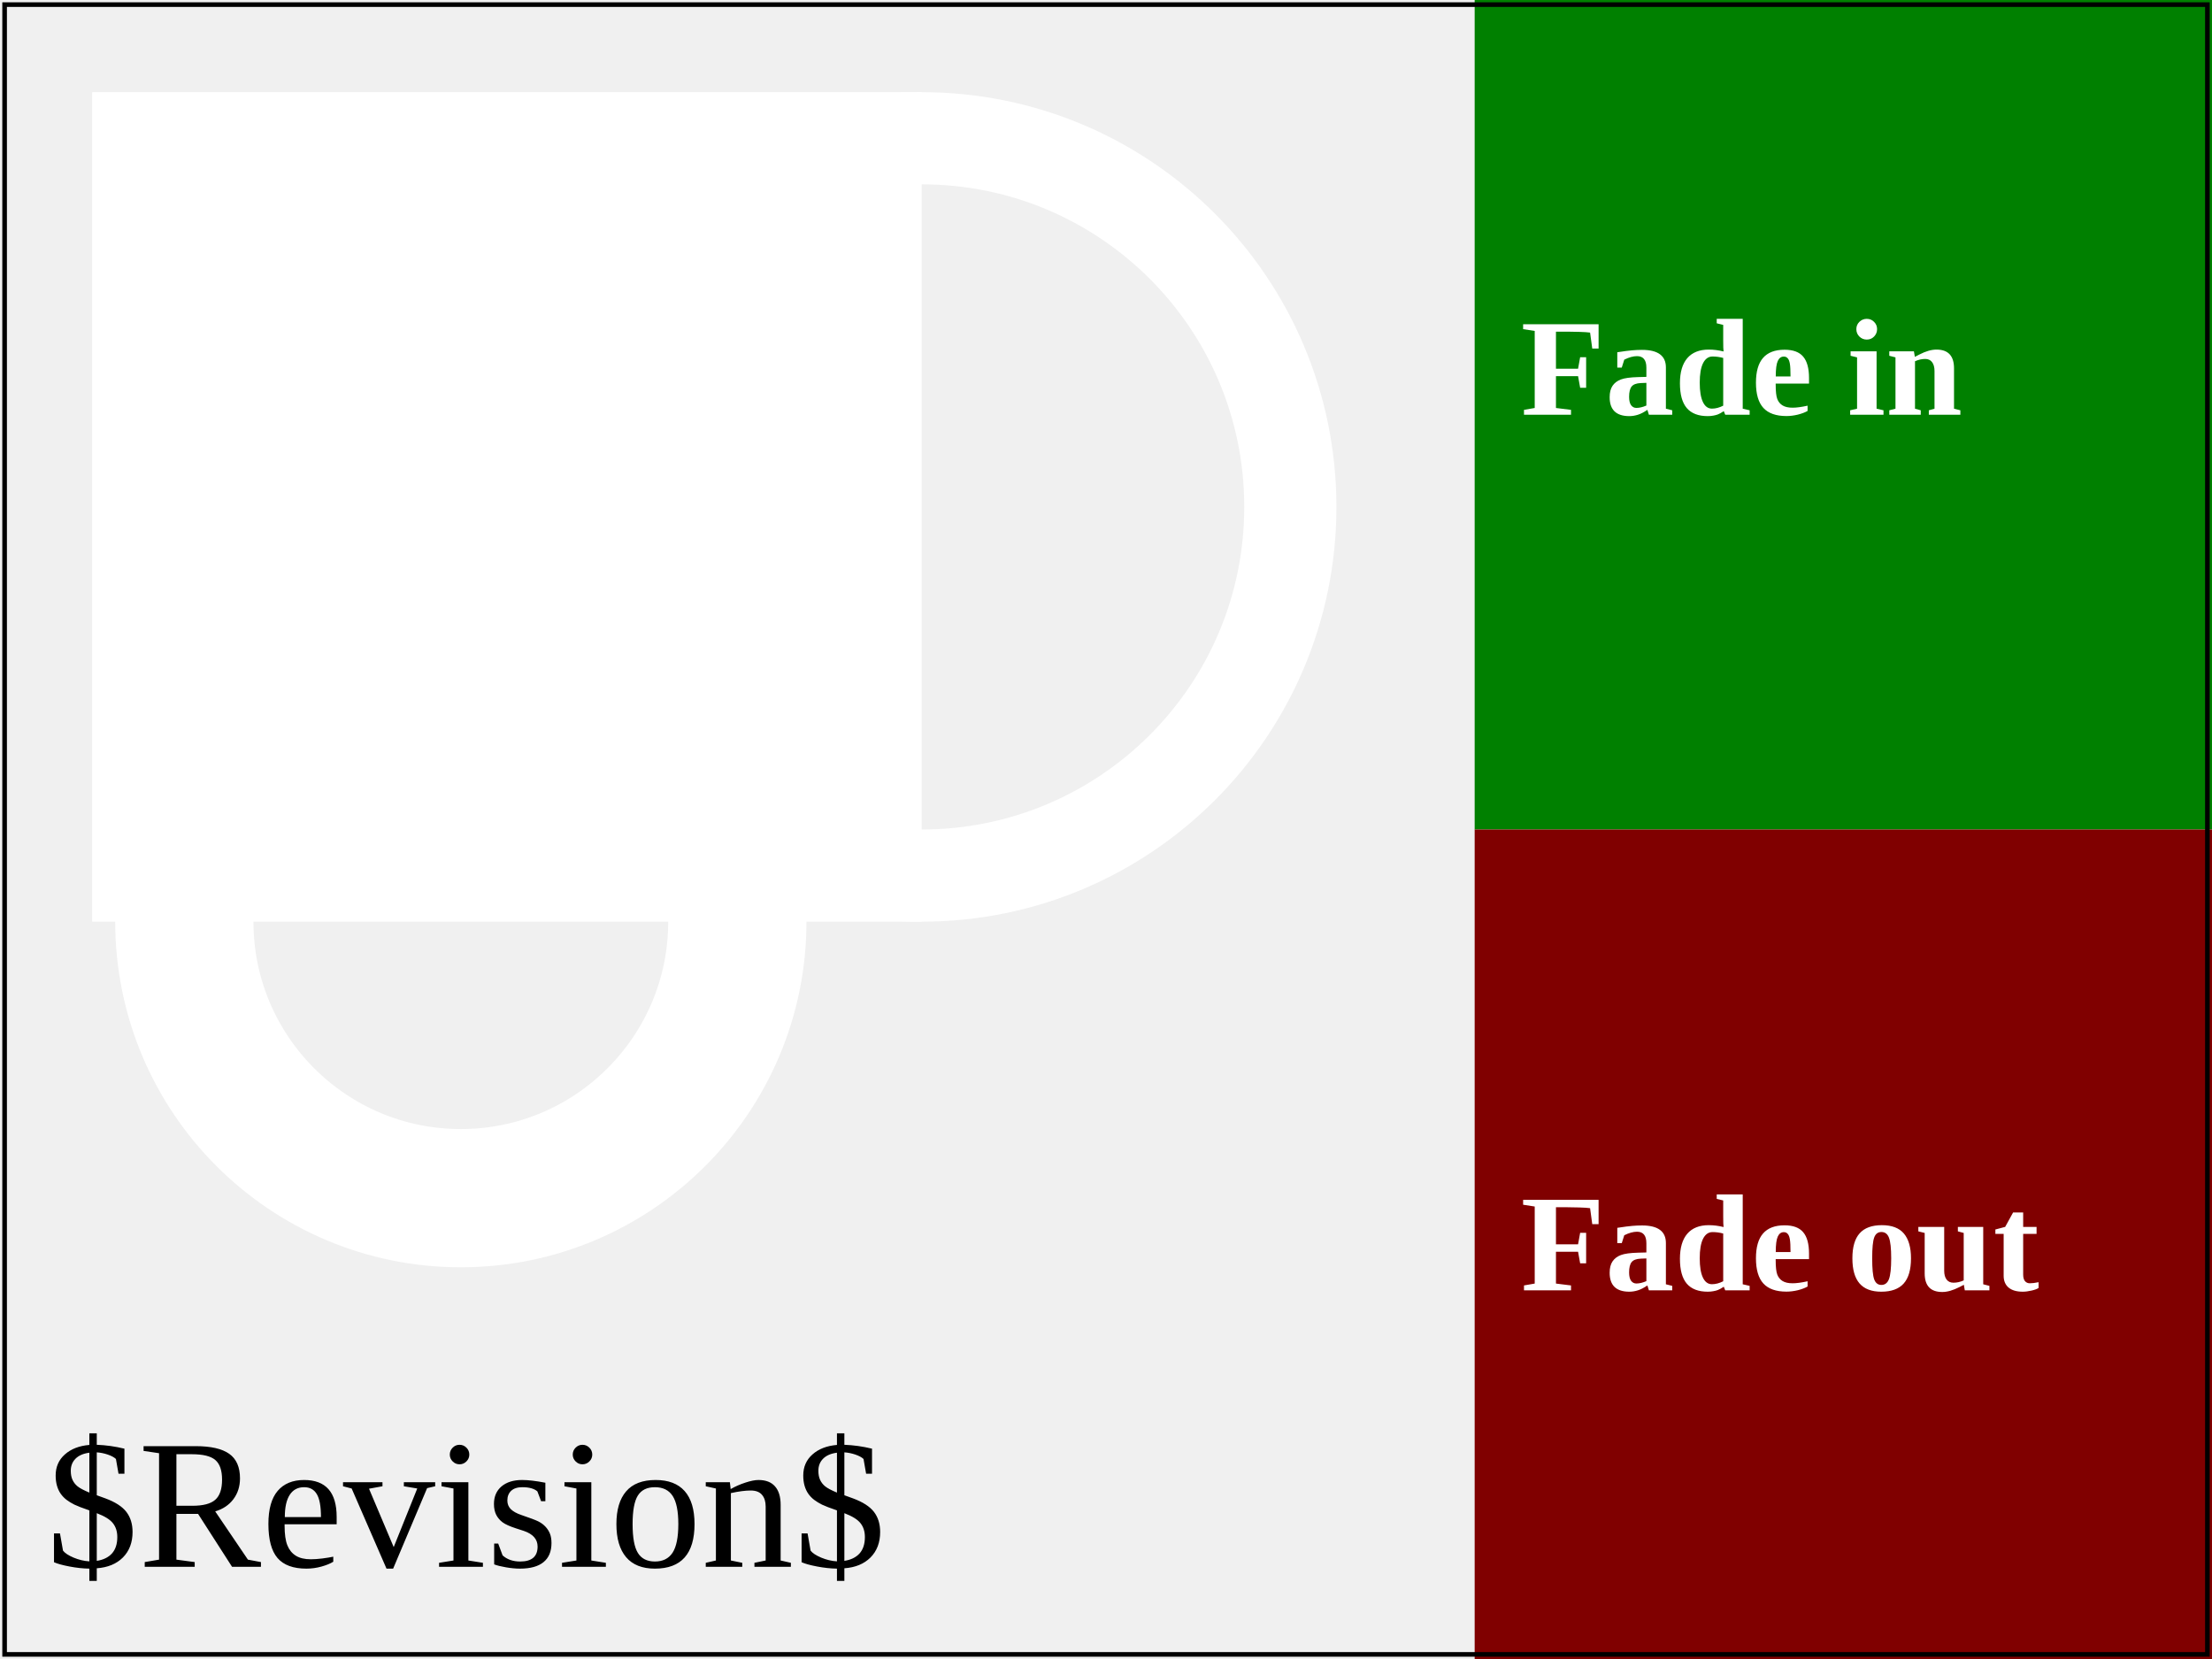
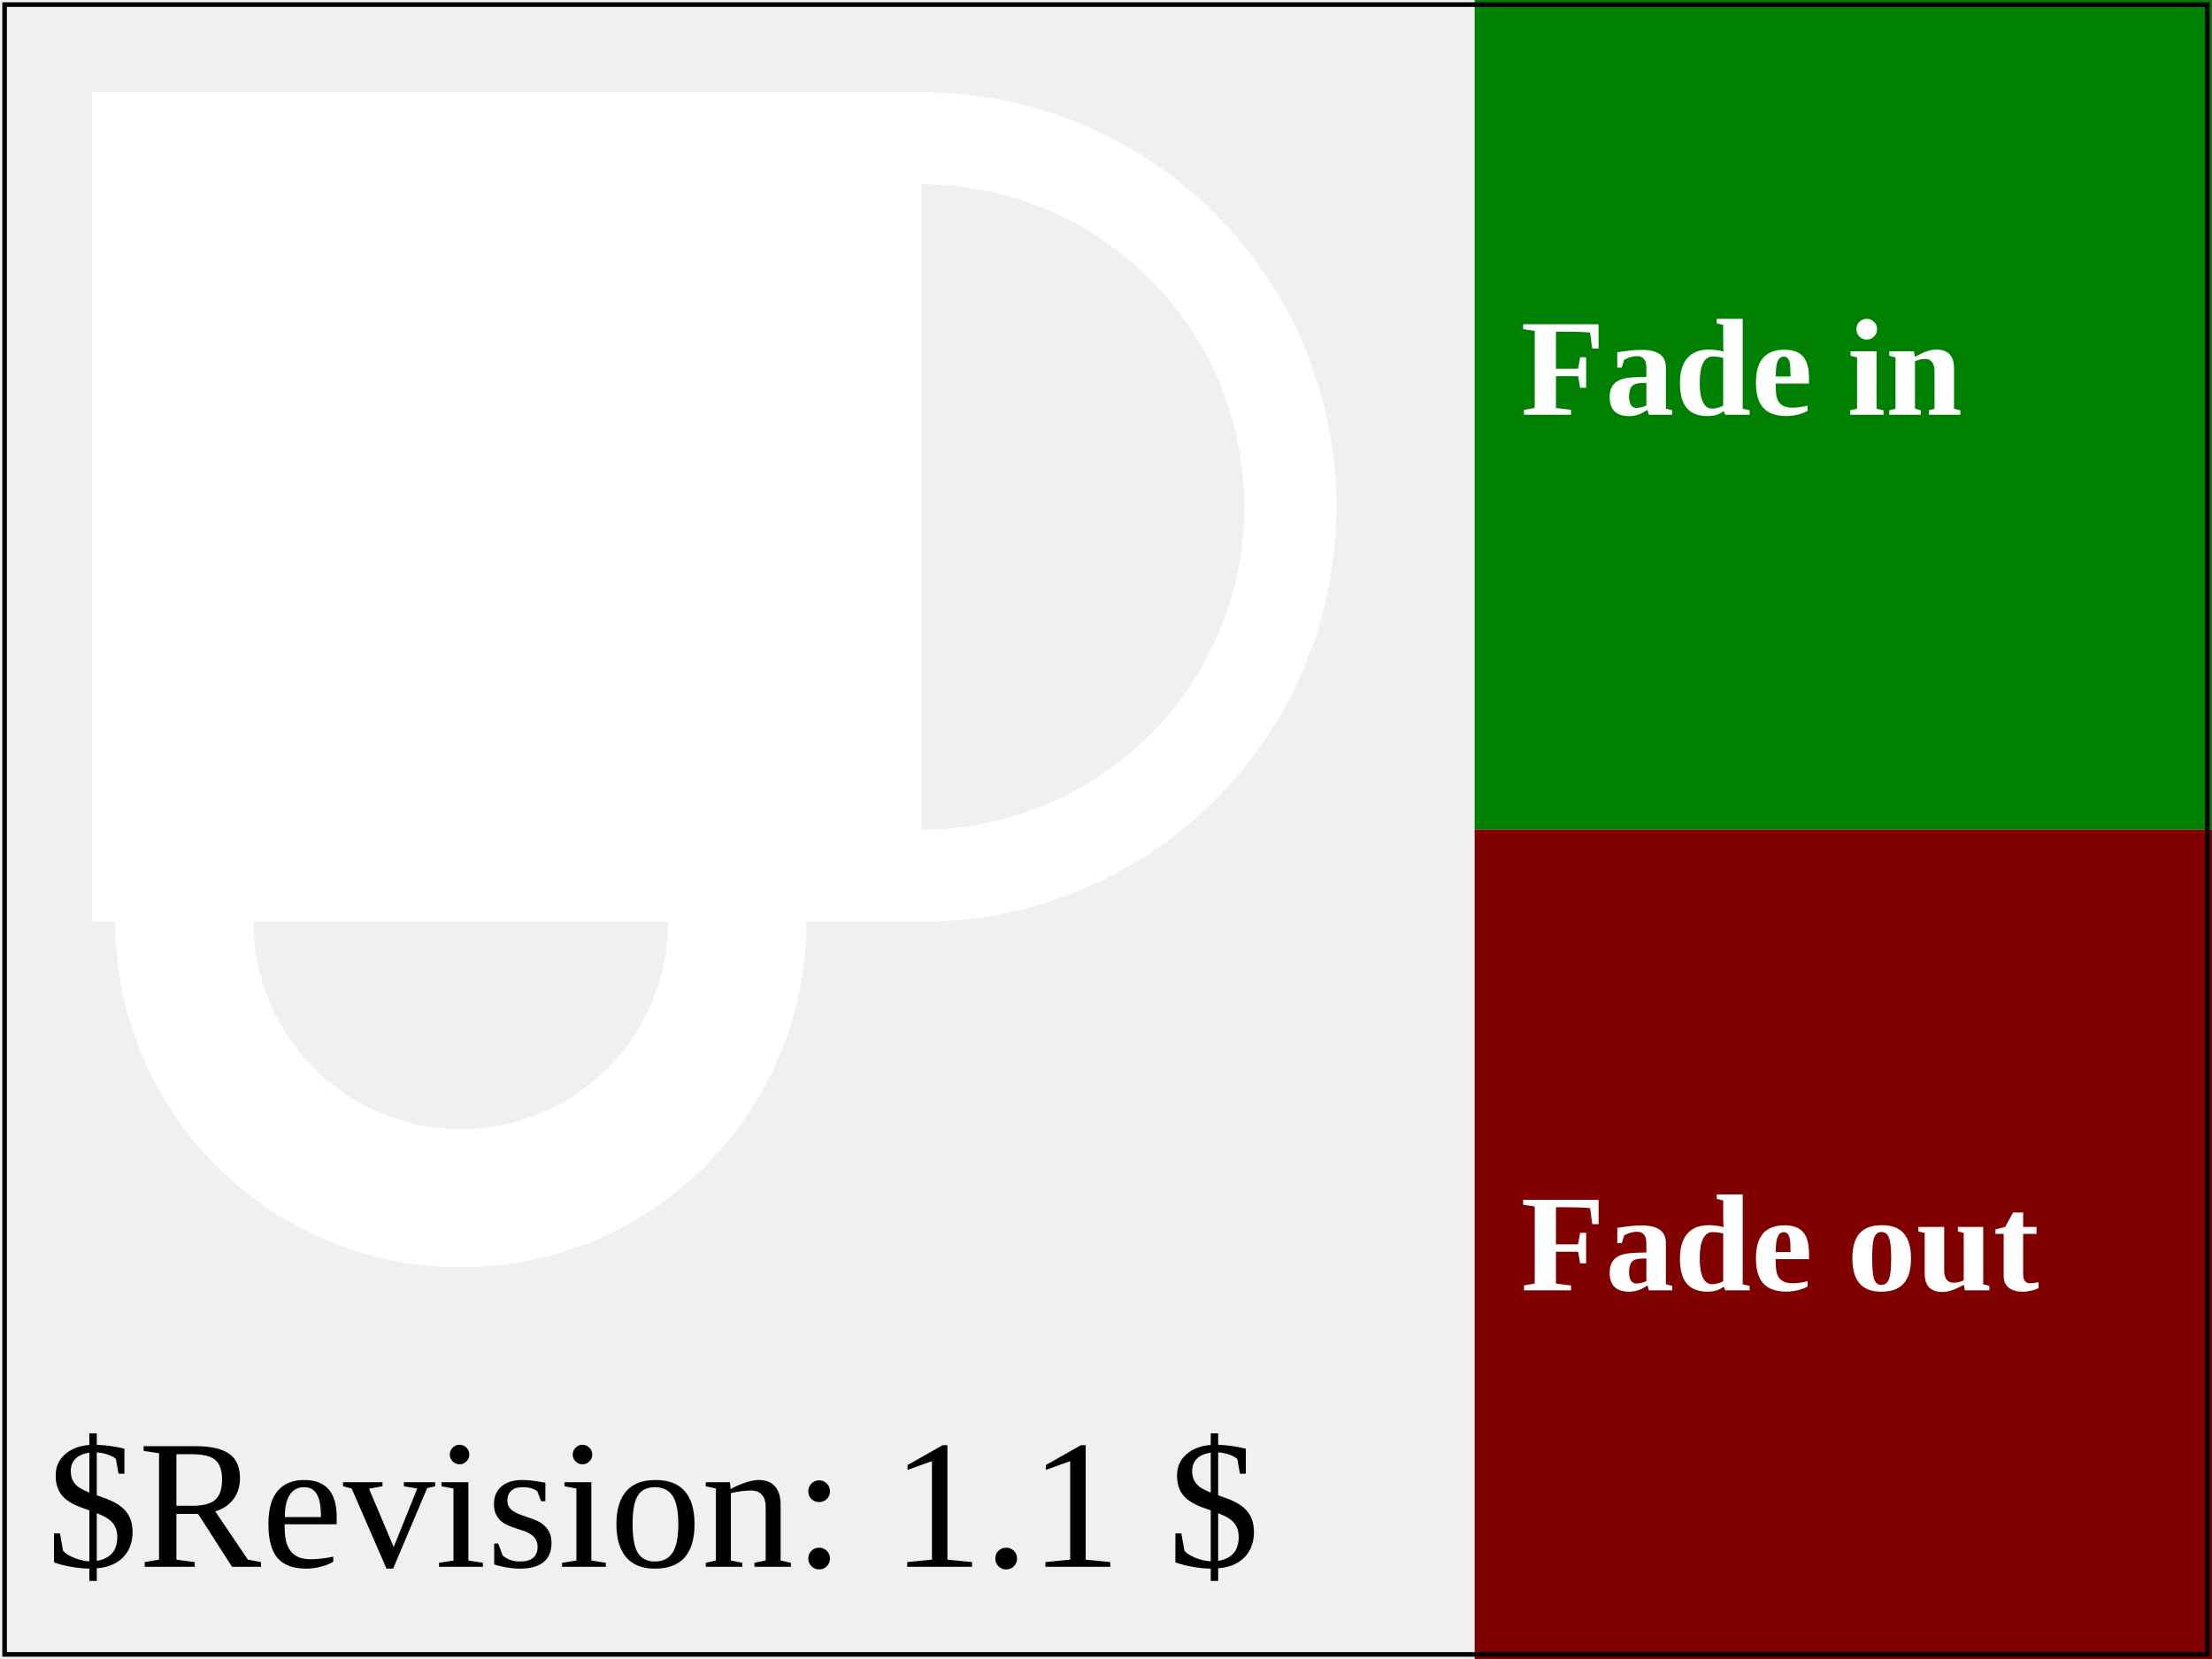
<svg xmlns="http://www.w3.org/2000/svg" xmlns:ns1="http://www.w3.org/2000/02/svg/testsuite/description/" xmlns:xlink="http://www.w3.org/1999/xlink" version="1.1" baseProfile="tiny" id="svg-root" width="100%" height="100%" viewBox="0 0 480 360">
  <ns1:SVGTestCase>
-     <ns1:OperatorScript version="$Revision$" testname="animate-elem-08-t.svg">
+     <ns1:OperatorScript version="$Revision: 1.1 $" testname="animate-elem-08-t.svg">
      <ns1:Paragraph>
                Test for chained animations
            </ns1:Paragraph>
      <ns1:Paragraph>
                The assumption is that you will first click on "fade in" and
                then click on "fade out", each exactly once. The first time you
                select the link 'fade in', you should see a red square appearing,
                gradually and smoothly fading from white to red over the
                course of three seconds. This square is in front of and thus
                obscures the lower left circle, but is behind the upper right
                circle. The fill color of these circles is also animated, from white to 
                grey. The animations are triggered by the start of the corresponding 
                animation of the red square.
            </ns1:Paragraph>
      <ns1:Paragraph>
                The rendered picture should match the reference image, (except
                for possible variations in the labelling text (per CSS2 rules))
                after activating the link on the fade-in button the first time
                and waiting three seconds for the animation to compete. The picture
                should remain looking the same way indefinitely, until another
                link is activated.
            </ns1:Paragraph>
      <ns1:Paragraph>
                With the second click on "fade in", however, the behavior might
                be different. In the case of having a first click on "fade in",
                waiting three seconds, and then immediately perform a first click
                on "fade out", waiting three seconds, and then immediately perform
                a second click on "fade in", you should see the following. After
                the first click on "fade in", the red square goes from zero to 100%
                opacity. After the first click on "fade out", the red square goes
                from red to white. After the second click on "fade in",
                however, the red square goes from white to red, and then
                goes back from red to white. This is because of the
                hyperlinking rules as they relate to resolved start times in the
                SMIL Animation specification.
            </ns1:Paragraph>
    </ns1:OperatorScript>
  </ns1:SVGTestCase>
  <g id="test-body-content">
    <circle stroke="white" stroke-width="30" fill="none" cx="100" cy="200" r="60">
      <animate id="fadein" attributeName="stroke" attributeType="auto" from="white" to="#666" begin="indefinite" dur="3s" fill="freeze" />
      <animate id="fadeout" attributeName="stroke" attributeType="auto" from="#666" to="white" begin="indefinite" dur="3s" fill="freeze" />
    </circle>
    <rect id="pink" x="20" y="20" width="180" height="180" fill="#fff">
      <animate id="fadein2" attributeName="fill" attributeType="auto" from="#fff" to="red" begin="fadein.begin" dur="3s" fill="freeze" />
      <animate id="fadeout2" attributeName="fill" attributeType="auto" from="red" to="#fff" begin="fadeout.begin" dur="3s" fill="freeze" />
    </rect>
    <circle stroke="white" stroke-width="20" fill="none" cx="200" cy="110" r="80">
      <animate id="fadein3" attributeName="stroke" attributeType="auto" from="white" to="#666" begin="fadein.begin" dur="3s" fill="freeze" />
      <animate id="fadeout3" attributeName="stroke" attributeType="auto" from="#666" to="white" begin="fadeout.begin" dur="3s" fill="freeze" />
    </circle>
    <g id="buttons">
      <a xlink:href="#fadein">
        <rect x="320" y="0" width="160" height="180" fill="green" />
        <text fill="white" font-size="30" font-weight="bold" x="330" y="90">Fade in</text>
      </a>
      <a xlink:href="#fadeout">
        <rect x="320" y="180" width="160" height="180" fill="maroon" />
        <text fill="white" font-size="30" font-weight="bold" x="330" y="280">Fade out</text>
      </a>
    </g>
  </g>
-   <text id="revision" x="10" y="340" font-size="40" stroke="none" fill="black">$Revision$</text>
+   <text id="revision" x="10" y="340" font-size="40" stroke="none" fill="black">$Revision: 1.1 $</text>
  <rect id="test-frame" x="1" y="1" width="478" height="358" fill="none" stroke="#000000" />
</svg>
